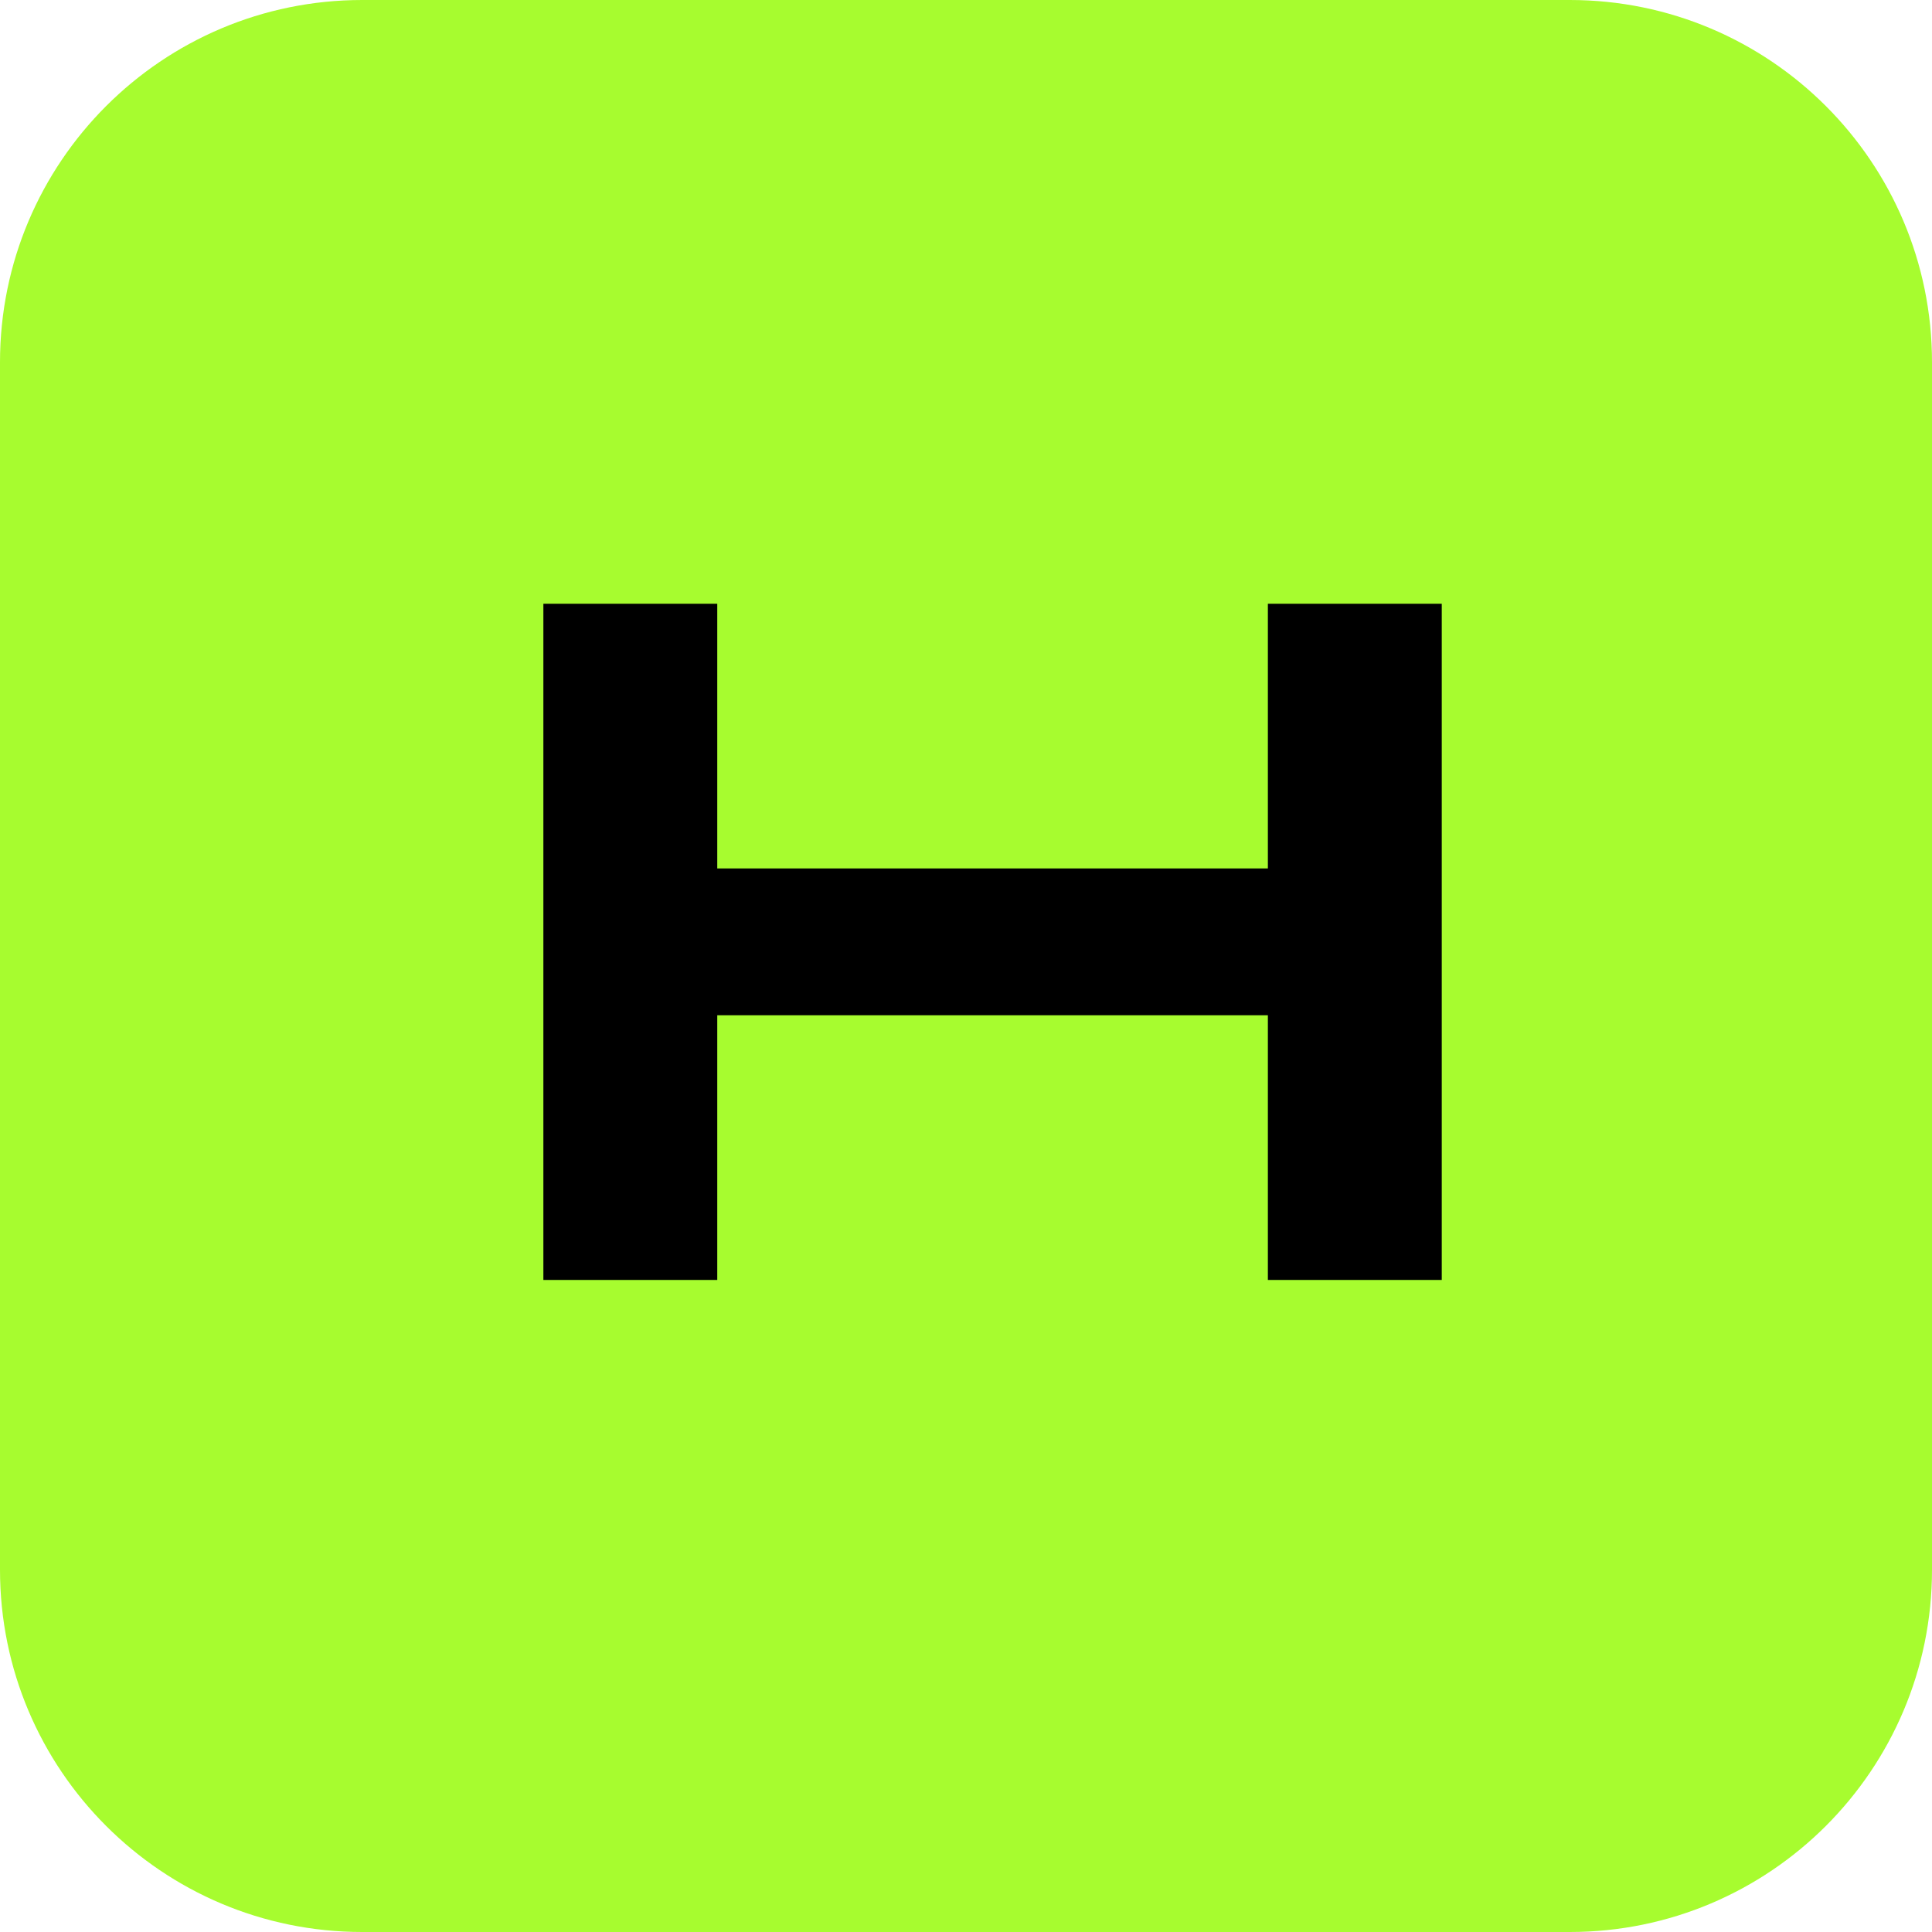
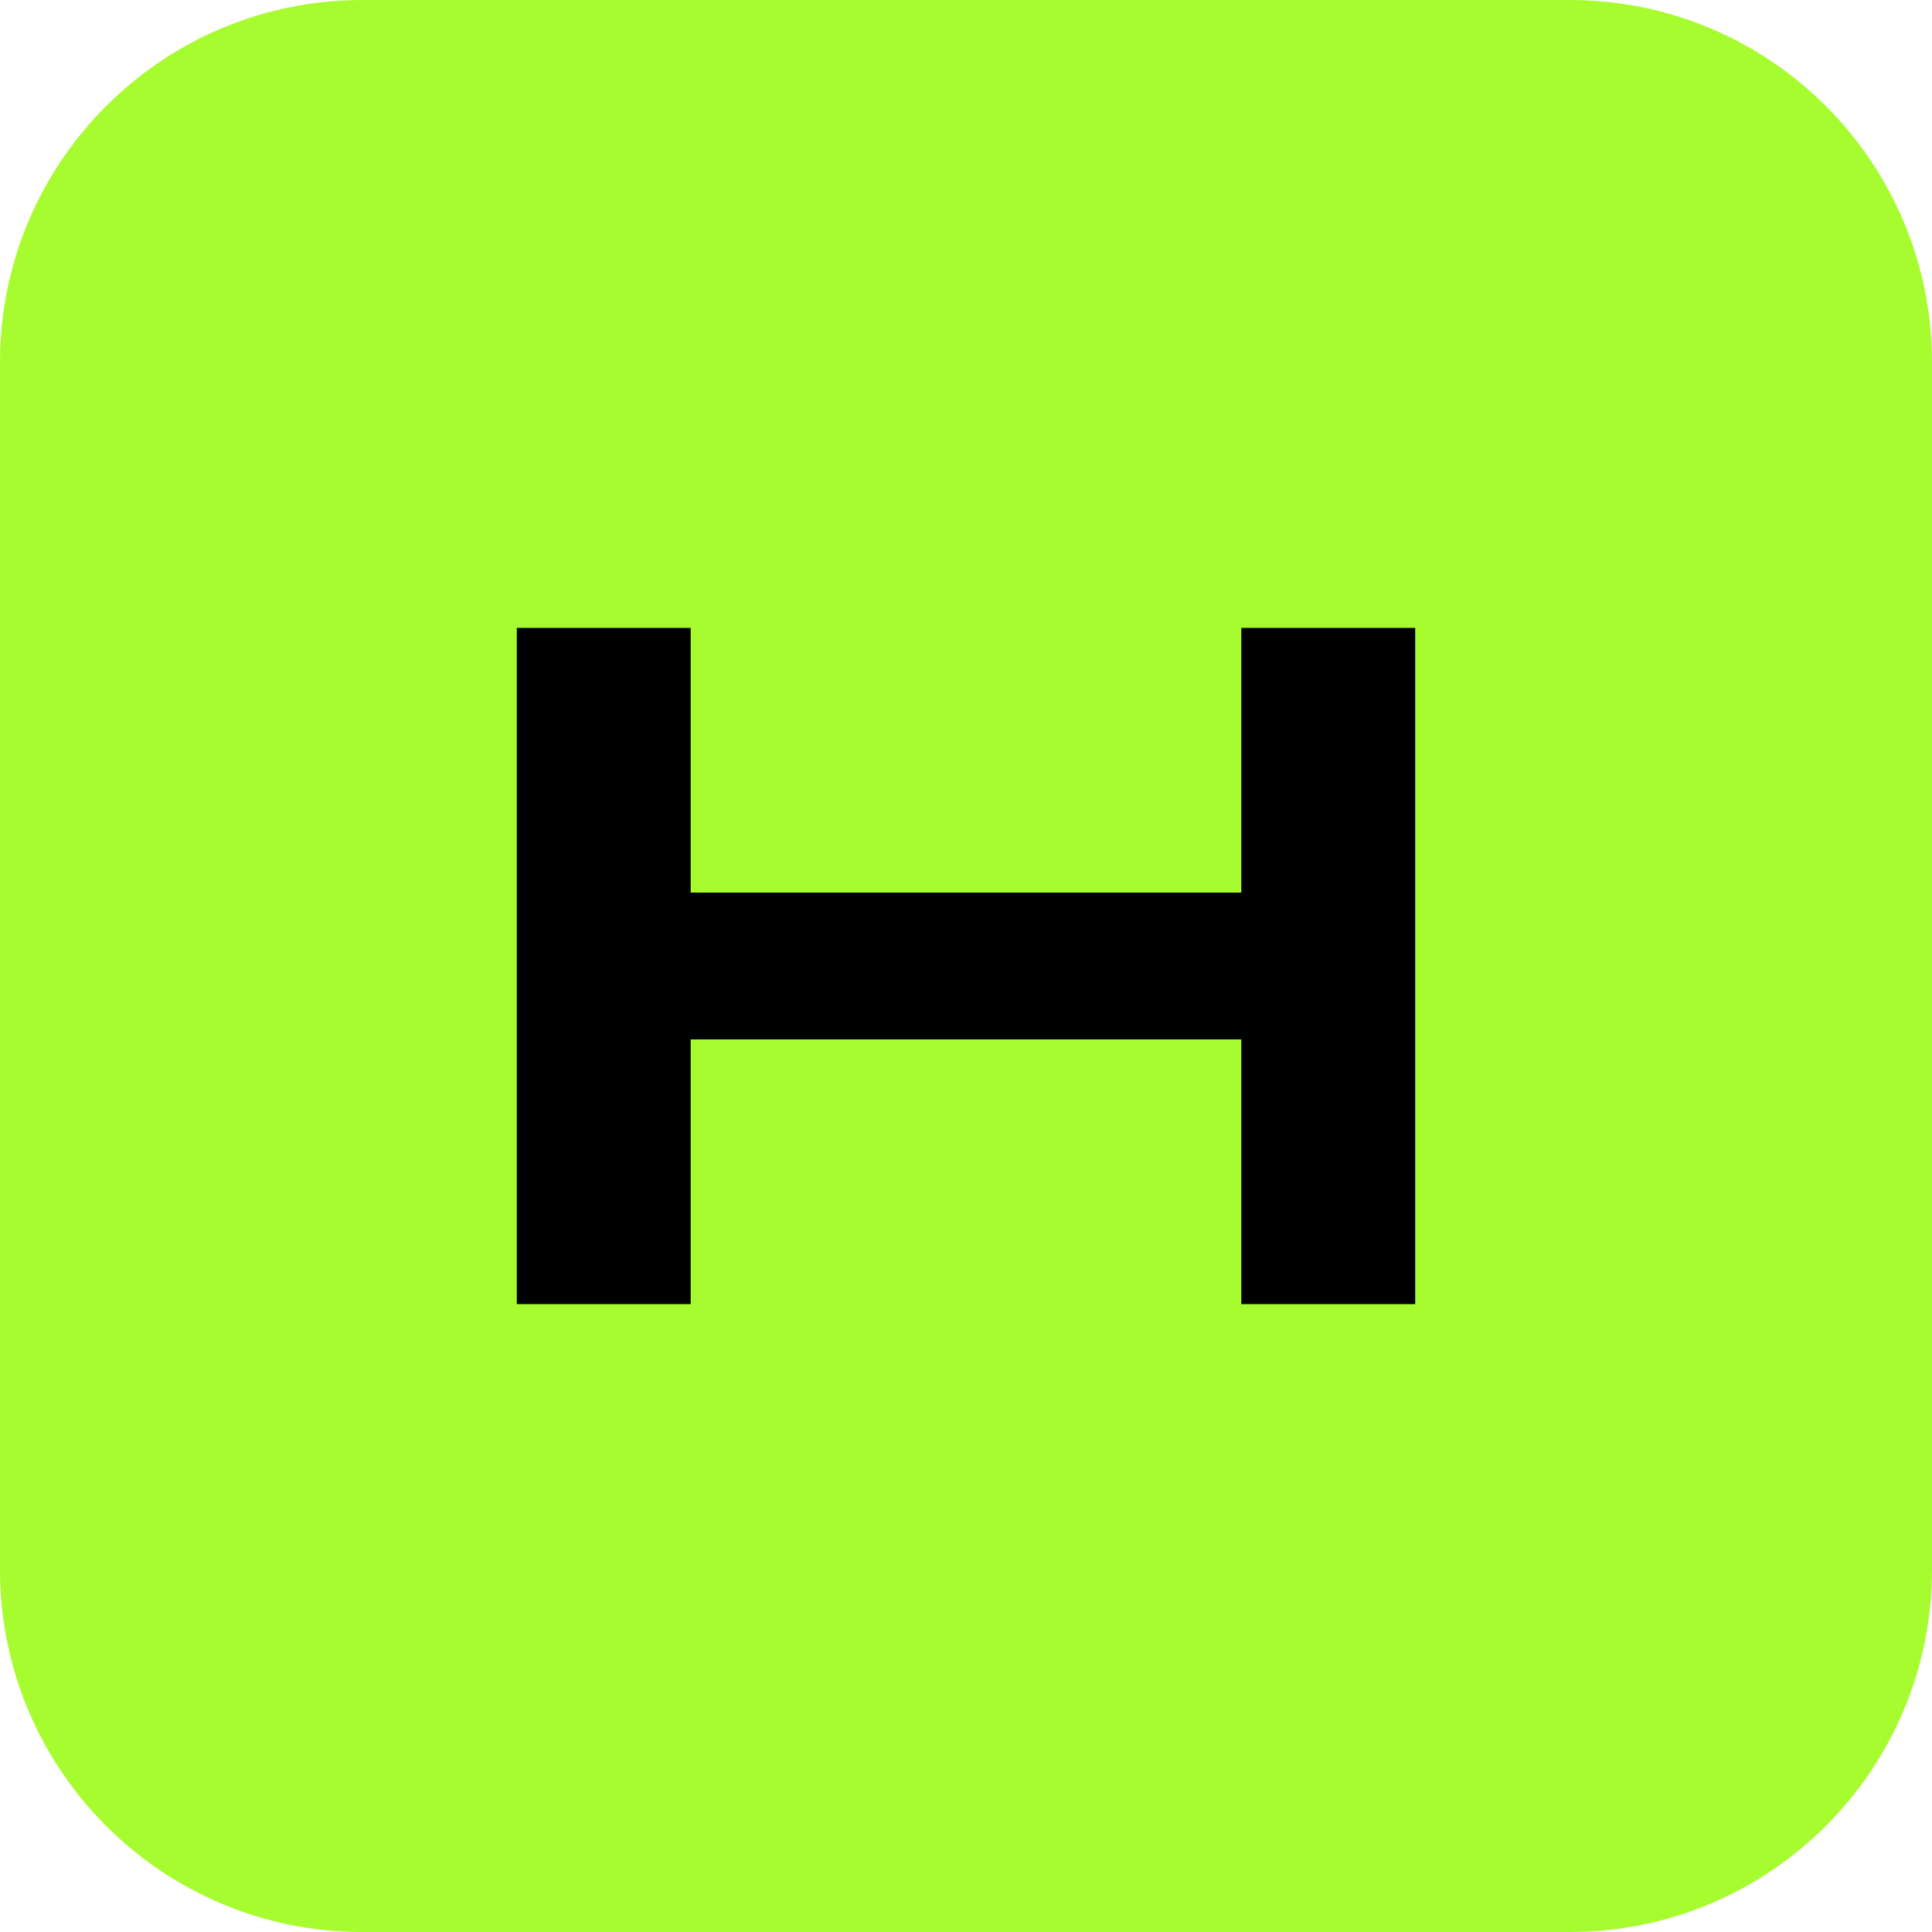
<svg xmlns="http://www.w3.org/2000/svg" width="100%" height="100%" viewBox="0 0 2048 2048" version="1.1" xml:space="preserve" style="fill-rule:evenodd;clip-rule:evenodd;stroke-linejoin:round;stroke-miterlimit:2;">
  <g transform="matrix(64,0,0,64,0,0)">
    <path d="M0,6C0,2.686 2.686,0 6,0L26,0C29.314,0 32,2.686 32,6L32,26C32,29.314 29.314,32 26,32L6,32C2.686,32 0,29.314 0,26L0,6Z" style="fill:rgb(167,252,47);fill-rule:nonzero;" />
  </g>
-   <g transform="matrix(64,0,0,64,0,0)">
+   <g transform="matrix(64,0,0,64,-28.16,25.6)">
    <path d="M21,10L23.88,10L23.88,21.2L21,21.2L21,16.816L11.88,16.816L11.88,21.2L9,21.2L9,10L11.88,10L11.88,14.384L21,14.384L21,10Z" style="fill-rule:nonzero;" />
  </g>
</svg>
